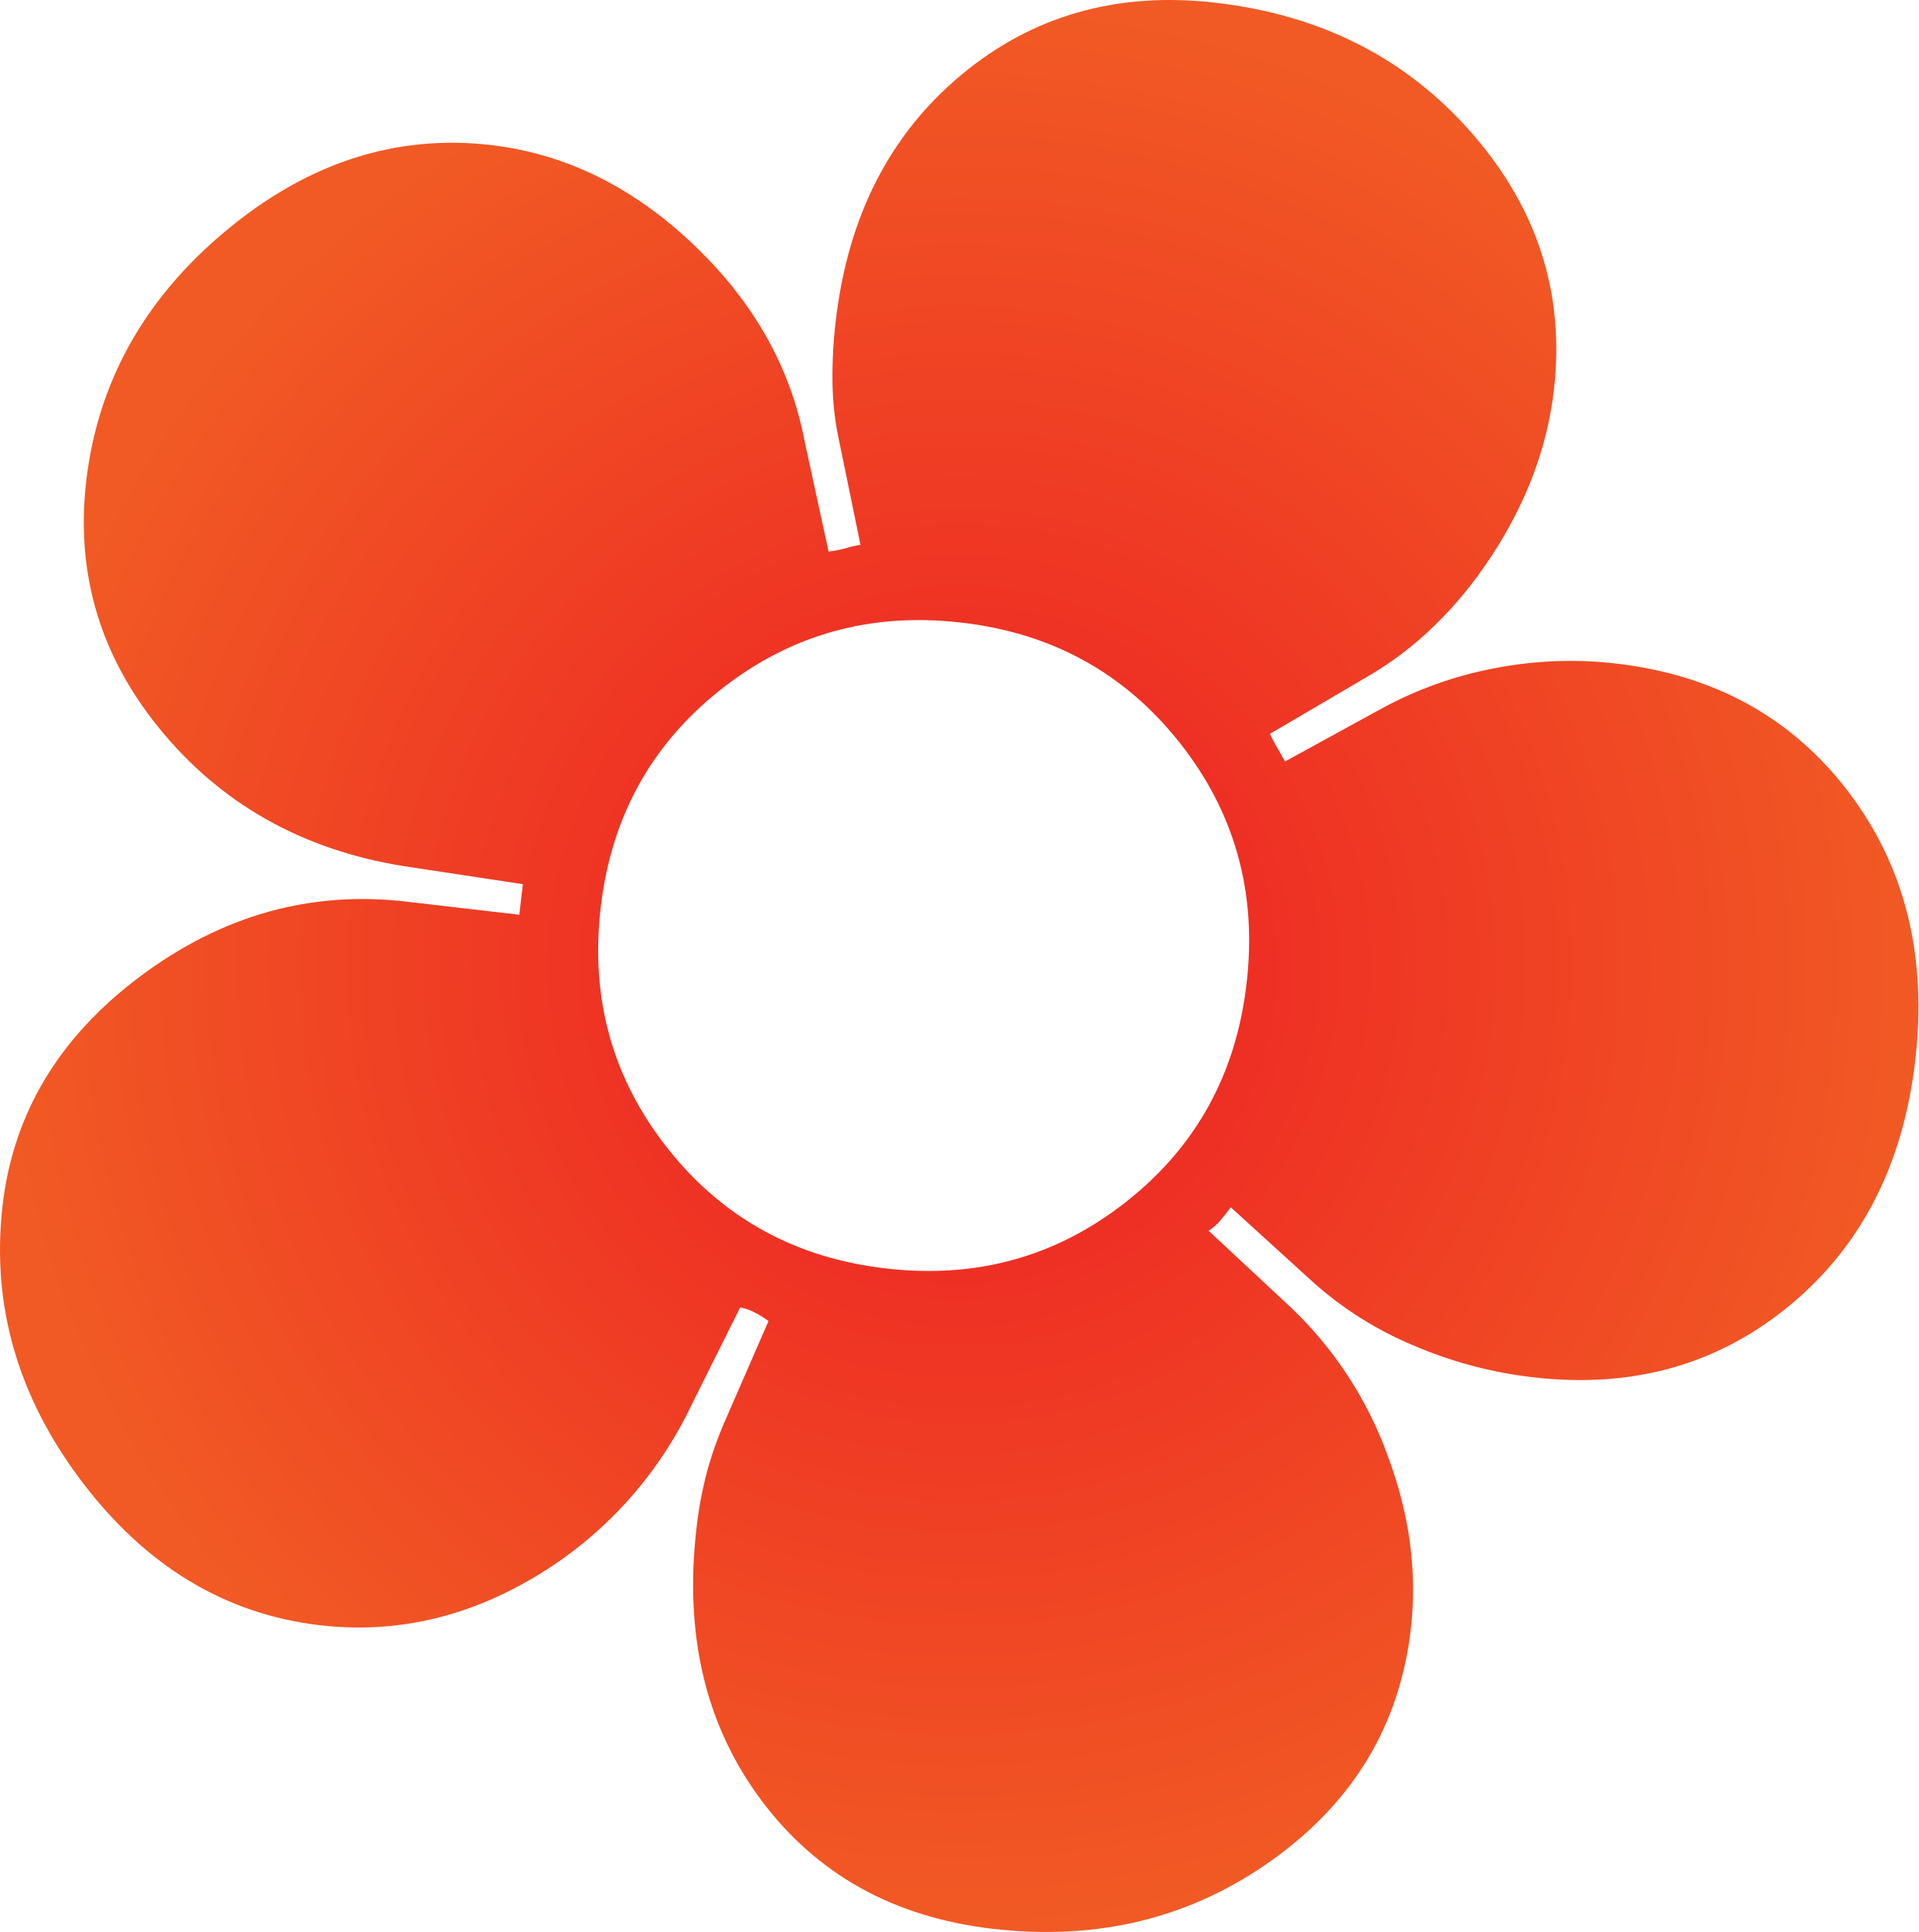
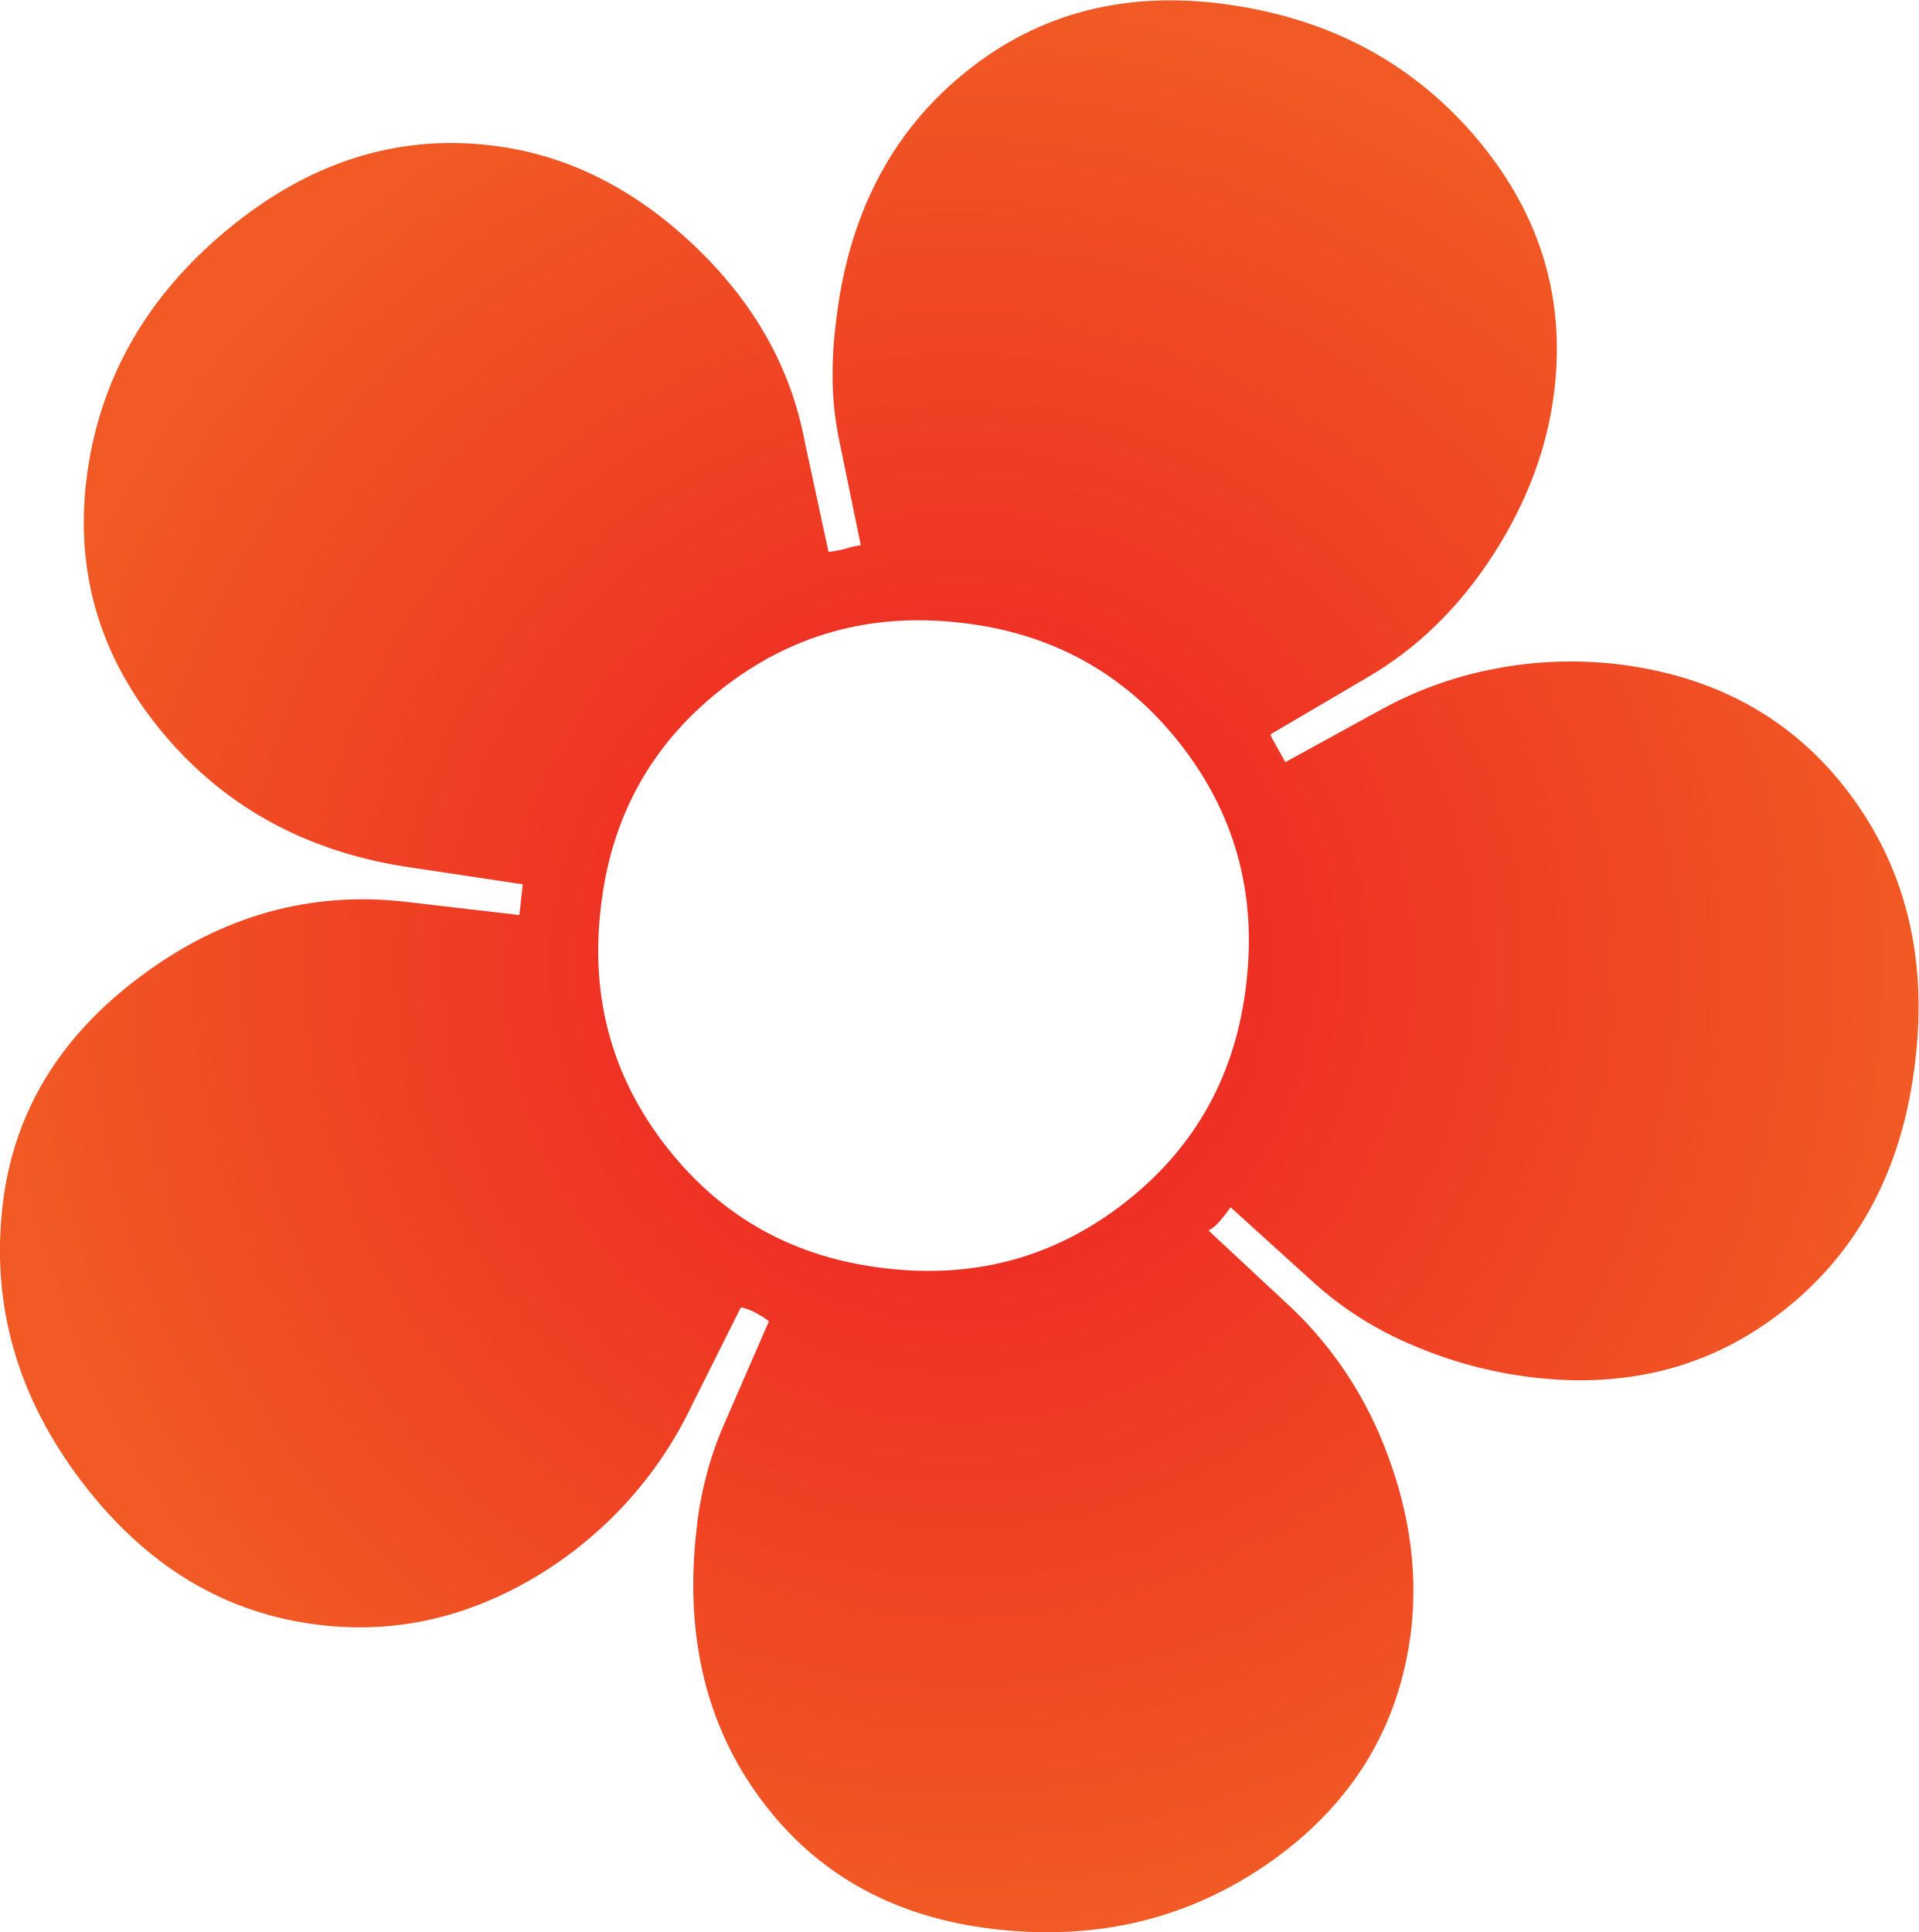
- <svg xmlns="http://www.w3.org/2000/svg" viewBox="0 0 439.01 442.09">
-   <defs>
-     <style>.cls-1{fill:url(#radial-gradient);}</style>
-     <radialGradient id="radial-gradient" cx="219.5" cy="221.04" r="220.27" gradientUnits="userSpaceOnUse">
-       <stop offset="0" stop-color="#ed1c24" />
-       <stop offset="1" stop-color="#f15a24" />
-     </radialGradient>
-   </defs>
-   <g id="Layer_2" data-name="Layer 2">
-     <g id="Layer_1-2" data-name="Layer 1">
-       <path class="cls-1" d="M295.35,299.17a88,88,0,0,1,22.1,33.75q7.62,20.2,5.36,39.85-3.8,32.84-31.65,52.8t-63.94,15.8q-34-3.93-53.05-29.46t-14.81-62.18a87.35,87.35,0,0,1,2.37-12.8,84.19,84.19,0,0,1,4-11.42l10.11-23.21a21.1,21.1,0,0,0-3.61-2.19,9.69,9.69,0,0,0-2.87-.93l-11.21,22.48a91.39,91.39,0,0,1-35.88,39.24q-23.45,13.94-49,11Q40.75,368.13,18.71,339T.59,275.83q3.66-31.66,31.62-52.51t60.81-17l25.8,3,.81-7-25.11-3.8q-35.38-5-56.95-30.5T19.72,110.15q3.93-34,32-57.37t60.65-19.59q25.51,3,46.26,22.73t25.52,45.29l5.44,25a26,26,0,0,0,4.25-.85,21,21,0,0,1,3.05-.68l-5.14-25a66.72,66.72,0,0,1-1.27-12.18,106.61,106.61,0,0,1,.74-14q4.13-35.79,28.63-56.28T278.12.62q36.36,4.2,58.79,30T355.55,89.2q-2.26,19.65-14.18,37.88T312.59,155l-22,12.91a12.8,12.8,0,0,0,.84,1.73q.62,1.11,2.59,4.61l21.89-12a88.54,88.54,0,0,1,26-9.33,90.72,90.72,0,0,1,27.76-1.1q34,3.93,53.35,29.49t15.21,61.33q-4.14,35.78-28.77,56.11t-58.65,16.41a97.65,97.65,0,0,1-27.53-7.34,81.54,81.54,0,0,1-22.58-14.2l-19.09-17.36q-1.41,1.92-2.61,3.27a10.14,10.14,0,0,1-2.47,2.09Zm-92.57-8.91q31.07,3.58,55-15.34t27.46-50q3.6-31.08-15.34-55t-50-27.46q-31.08-3.58-55,15.34t-27.47,50q-3.58,31.08,15.35,55T202.78,290.26Z" />
+ <svg xmlns="http://www.w3.org/2000/svg" version="1.1" id="Layer_1" x="0px" y="0px" viewBox="0 0 512 515.6" style="enable-background:new 0 0 512 515.6;" xml:space="preserve">
+   <style type="text/css">
+ 	.st0{fill:url(#SVGID_1_);}
+ </style>
+   <g id="Layer_2_00000112624960289618809740000014038028581612580770_">
+     <g id="Layer_1-2">
+       <radialGradient id="SVGID_1_" cx="255.974" cy="259.708" r="256.885" gradientTransform="matrix(1 0 0 -1 0 517.5021)" gradientUnits="userSpaceOnUse">
+         <stop offset="0" style="stop-color:#ED1C24" />
+         <stop offset="1" style="stop-color:#F15A24" />
+       </radialGradient>
+       <path class="st0" d="M344.5,348.9c11.5,10.9,20.3,24.4,25.8,39.4c5.9,15.7,8,31.2,6.3,46.5c-3,25.5-15.3,46.1-36.9,61.6    c-21.7,15.5-46.5,21.7-74.6,18.4c-26.4-3.1-47.1-14.5-61.9-34.4c-14.8-19.8-20.6-44-17.3-72.5c0.5-5,1.5-10,2.8-14.9    c1.2-4.5,2.8-9,4.7-13.3l11.8-27.1c-1.3-1-2.7-1.8-4.2-2.6c-1.1-0.5-2.2-0.9-3.3-1.1l-13.1,26.2c-9.1,19.1-23.7,35-41.8,45.8    c-18.2,10.8-37.3,15.1-57.1,12.8C60.2,430.8,39,418,21.8,395.4s-24.2-47.2-21.1-73.7c2.8-24.6,15.1-45,36.9-61.2    c21.7-16.2,45.4-22.8,70.9-19.8l30.1,3.5l0.9-8.2l-29.3-4.4c-27.5-3.9-49.6-15.7-66.4-35.6S20.1,153.6,23,128.5    c3.1-26.4,15.5-48.7,37.3-66.9s45.4-25.8,70.7-22.8c19.8,2.3,37.8,11.2,54,26.5s26.1,32.9,29.8,52.8l6.3,29.2c1.7-0.2,3.3-0.5,5-1    c1.2-0.4,2.4-0.6,3.6-0.8l-6-29.2c-0.9-4.7-1.4-9.4-1.5-14.2c-0.1-5.5,0.2-10.9,0.9-16.3c3.2-27.8,14.3-49.7,33.4-65.6    c19-15.9,41.7-22.4,68-19.4c28.3,3.3,51.1,14.9,68.6,35c17.4,20.1,24.7,42.8,21.7,68.3c-1.8,15.3-7.3,30-16.5,44.2    s-20.5,25-33.6,32.6l-25.7,15.1c0.3,0.7,0.6,1.4,1,2c0.5,0.9,1.5,2.7,3,5.4l25.5-14c9.5-5.2,19.7-8.9,30.3-10.9    c10.7-2.1,21.6-2.5,32.4-1.3c26.4,3.1,47.2,14.5,62.2,34.4s21,43.7,17.7,71.5c-3.2,27.8-14.4,49.6-33.6,65.4s-42,22.2-68.4,19.1    c-11.1-1.3-21.9-4.2-32.1-8.6c-9.6-4-18.5-9.6-26.3-16.6l-22.3-20.2c-1.1,1.5-2.1,2.8-3,3.8c-0.8,1-1.8,1.8-2.9,2.4L344.5,348.9z     M236.5,338.5c24.2,2.8,45.5-3.2,64.1-17.9c18.6-14.7,29.3-34.1,32-58.3c2.8-24.2-3.2-45.5-17.9-64.1    c-14.7-18.6-34.2-29.3-58.3-32c-24.2-2.8-45.5,3.2-64.1,17.9s-29.3,34.1-32,58.3c-2.8,24.2,3.2,45.5,17.9,64.1    C192.9,325.1,212.3,335.8,236.5,338.5z" />
    </g>
  </g>
</svg>
